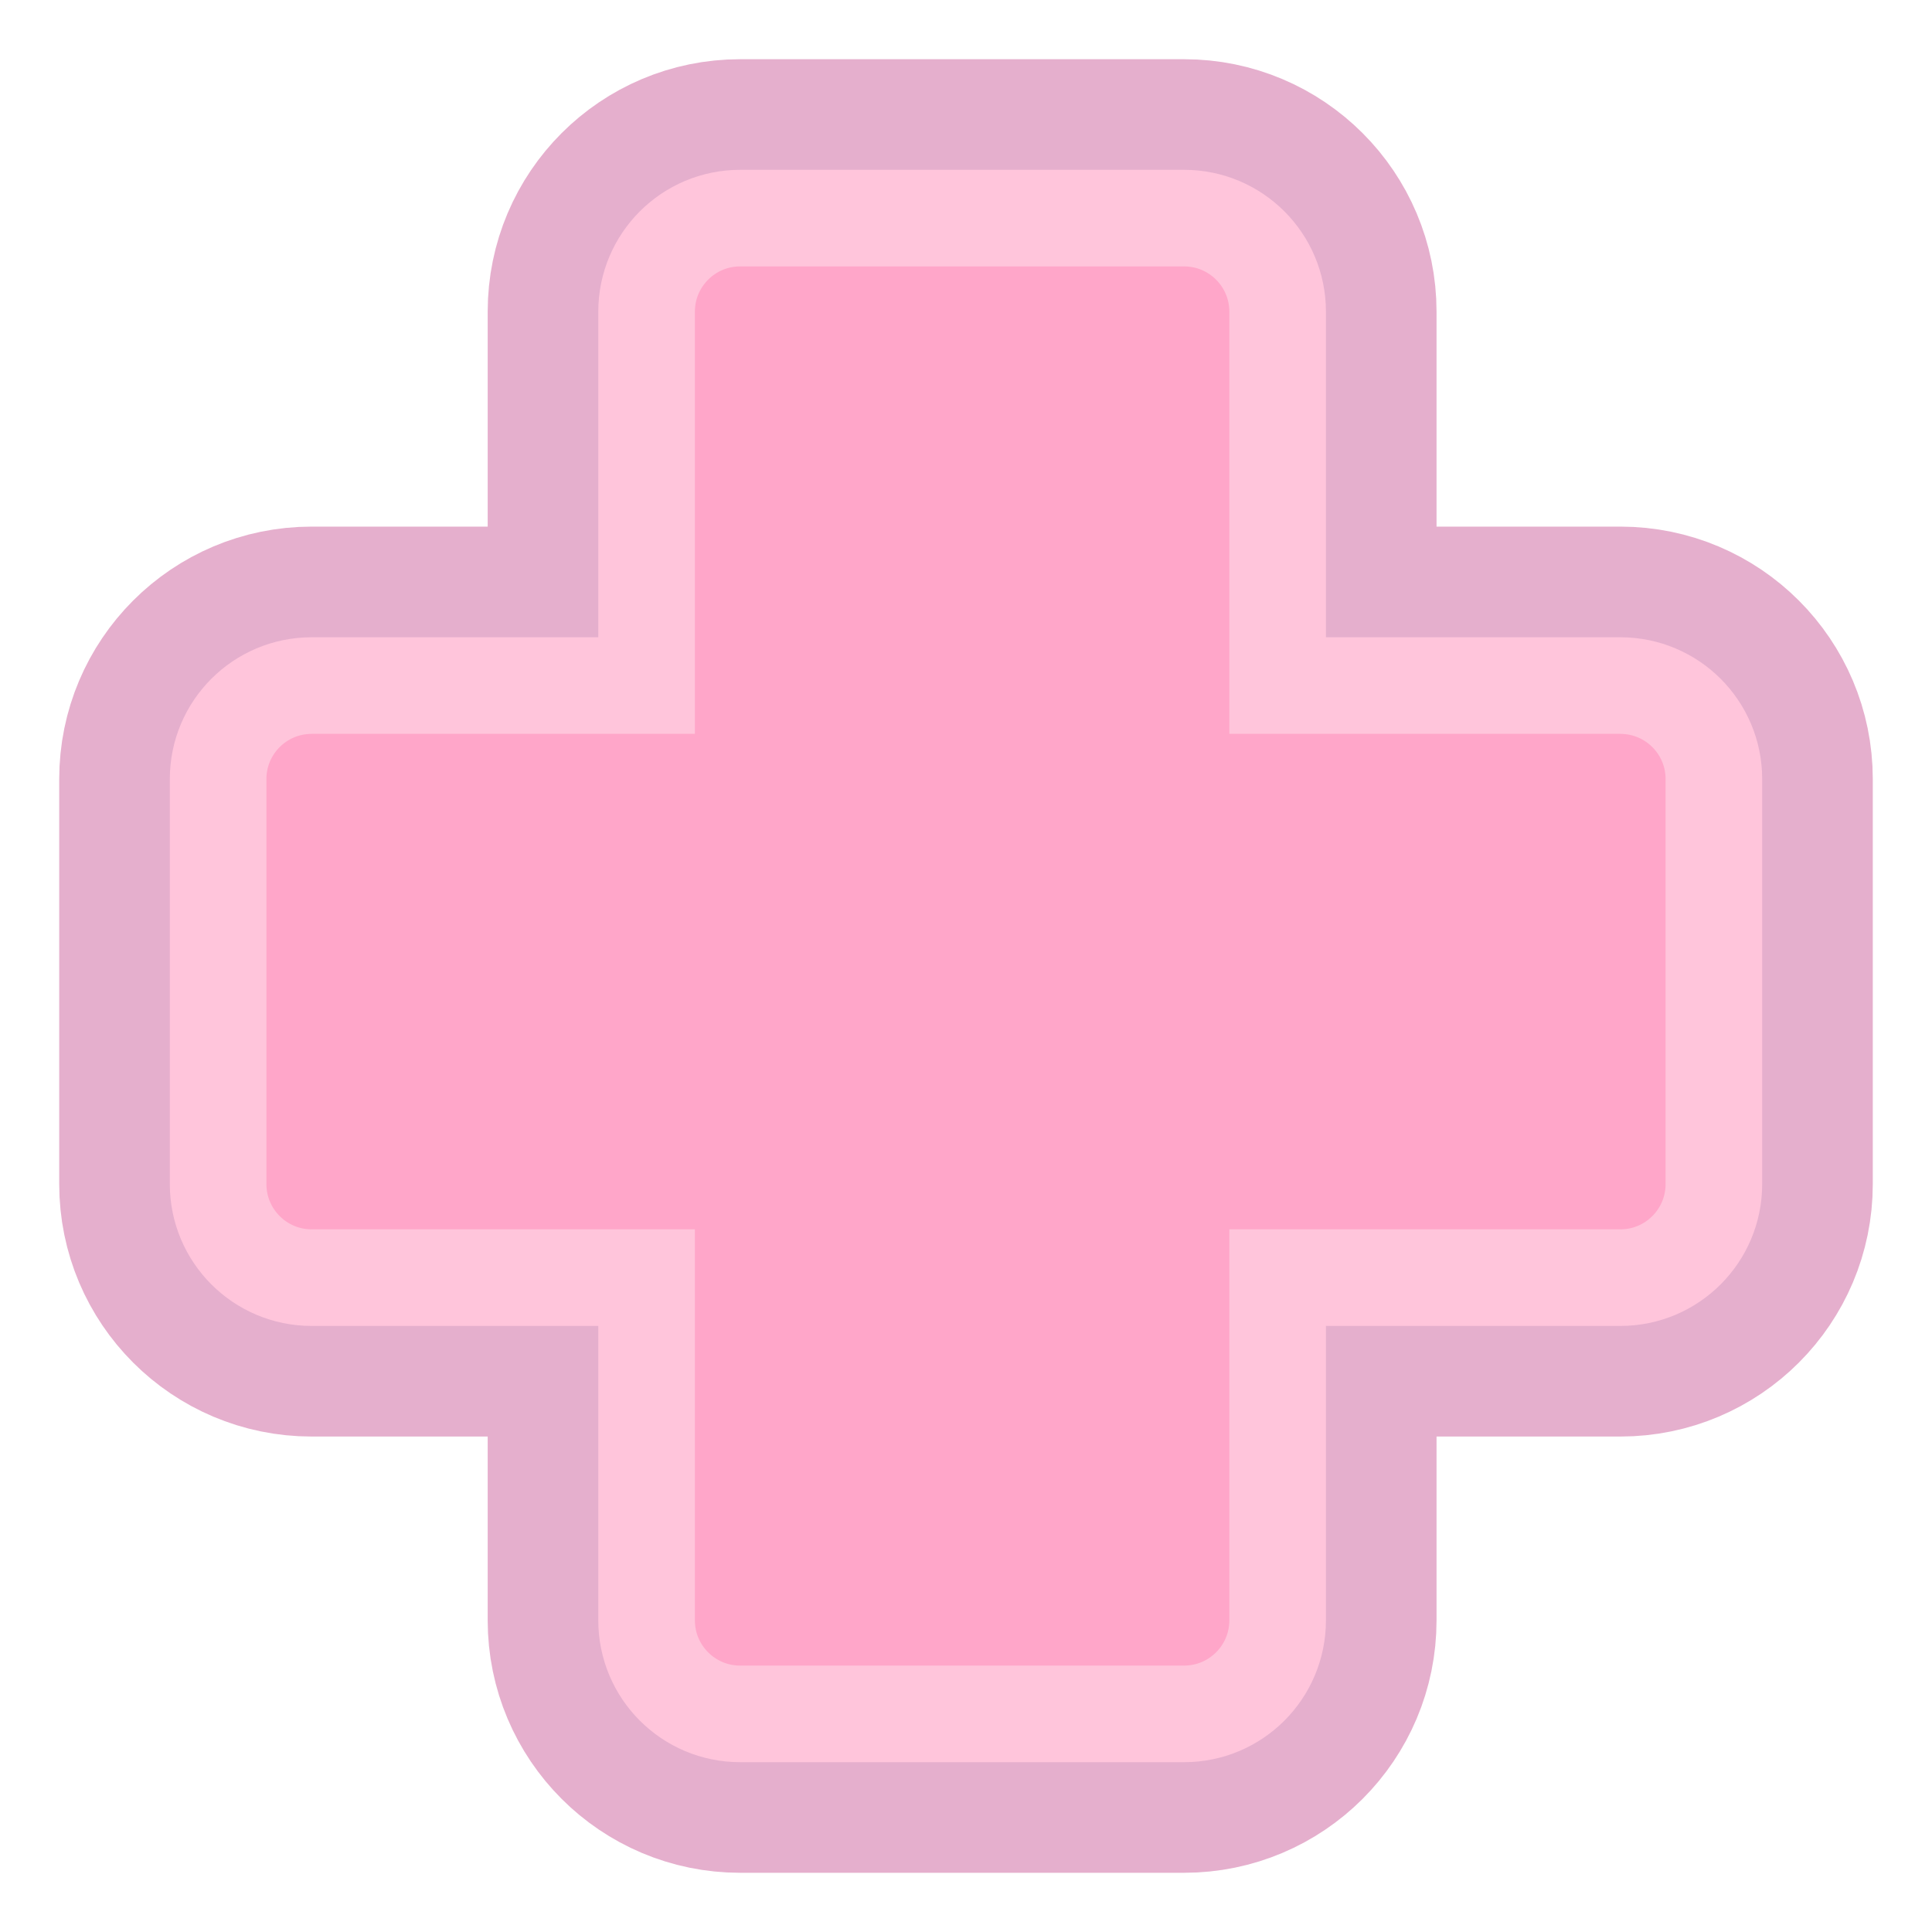
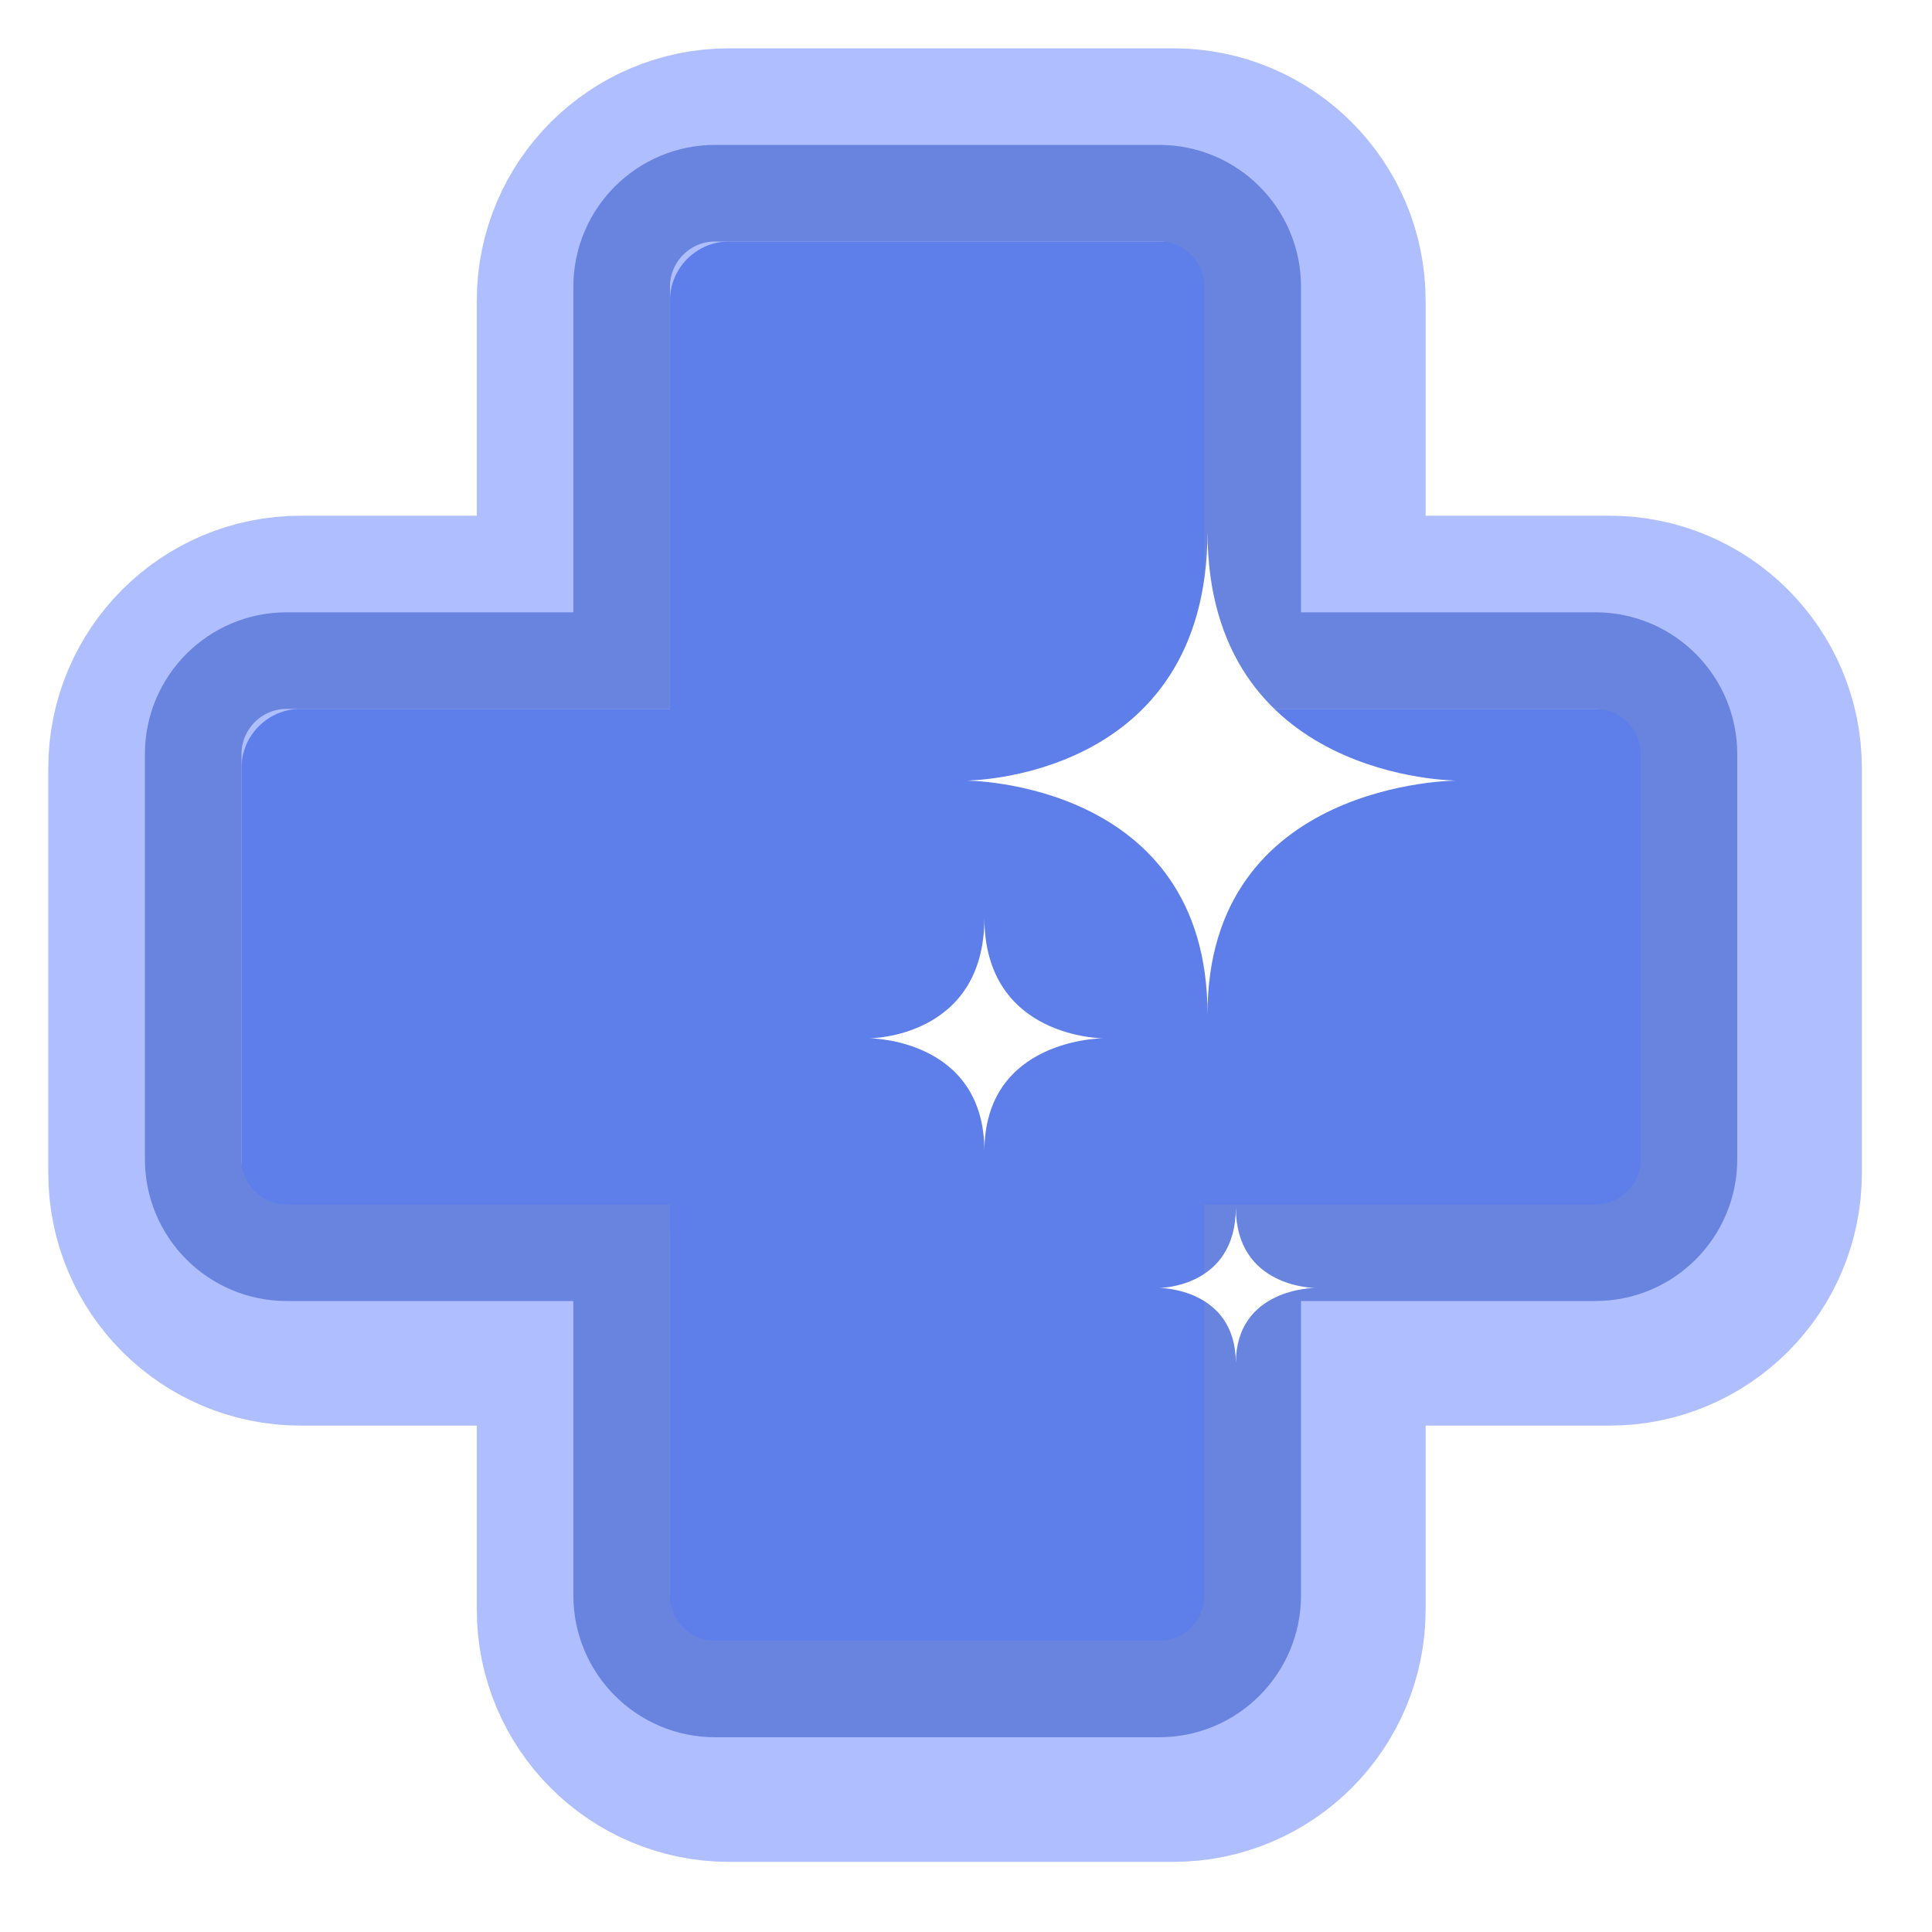
- <svg xmlns="http://www.w3.org/2000/svg" version="1.1" width="40" height="40">
-   <svg width="40" height="40" viewBox="0 0 40 40" fill="none">
-     <path d="M24.516 3.226C26.298 3.226 27.742 4.67 27.742 6.452V12.903H33.548C35.33 12.903 36.774 14.348 36.774 16.129V24.516C36.774 26.298 35.33 27.742 33.548 27.742H27.742V33.548C27.742 35.33 26.298 36.774 24.516 36.774H15.323C13.541 36.774 12.097 35.33 12.097 33.548V27.742H6.452C4.67 27.742 3.226 26.298 3.226 24.516V16.129C3.226 14.348 4.67 12.903 6.452 12.903H12.097V6.452C12.097 4.67 13.541 3.226 15.323 3.226H24.516Z" fill="#FFA6C9" stroke="#E5AFCD" stroke-width="4" />
-     <path d="M15.323 4.516H24.516C25.585 4.516 26.452 5.383 26.452 6.452V14.194H33.548C34.617 14.194 35.484 15.06 35.484 16.129V24.516C35.484 25.585 34.617 26.452 33.548 26.452H26.452V33.548C26.452 34.617 25.585 35.484 24.516 35.484H15.323C14.254 35.484 13.387 34.617 13.387 33.548V26.452H6.452C5.383 26.452 4.516 25.585 4.516 24.516V16.129C4.516 15.06 5.383 14.194 6.452 14.194H13.387V6.452C13.387 5.383 14.254 4.516 15.323 4.516Z" stroke="#FFC5DB" stroke-width="2" />
-     <path d="M25 10.968C25 16.129 20 16.129 20 16.129C20 16.129 25 16.129 25 20.968C25 16.129 30.161 16.129 30.161 16.129C30.161 16.129 25 16.129 25 10.968Z" fill="url(#paint0_radial_58_22)" />
-     <path d="M20.445 19.355C20.445 21.852 18.064 21.852 18.064 21.852C18.064 21.852 20.445 21.852 20.445 24.194C20.445 21.852 22.903 21.852 22.903 21.852C22.903 21.852 20.445 21.852 20.445 19.355Z" fill="url(#paint1_radial_58_22)" />
-     <path d="M25.781 24.516C25.781 26.181 24.194 26.181 24.194 26.181C24.194 26.181 25.781 26.181 25.781 27.742C25.781 26.181 27.419 26.181 27.419 26.181C27.419 26.181 25.781 26.181 25.781 24.516Z" fill="url(#paint2_radial_58_22)" />
-     <defs>
-       <radialGradient id="SvgjsRadialGradient1006" cx="0" cy="0" r="1" gradientUnits="userSpaceOnUse" gradientTransform="translate(25.0806 15.9678) rotate(90) scale(5 5.08065)">
-         <stop stop-color="white" />
-         <stop offset="1" stop-color="white" />
-       </radialGradient>
-       <radialGradient id="SvgjsRadialGradient1005" cx="0" cy="0" r="1" gradientUnits="userSpaceOnUse" gradientTransform="translate(20.4839 21.7742) rotate(90) scale(2.41935)">
-         <stop stop-color="white" />
-         <stop offset="1" stop-color="white" />
-       </radialGradient>
-       <radialGradient id="SvgjsRadialGradient1004" cx="0" cy="0" r="1" gradientUnits="userSpaceOnUse" gradientTransform="translate(25.8064 26.129) rotate(90) scale(1.6129)">
-         <stop stop-color="white" />
-         <stop offset="1" stop-color="white" />
-       </radialGradient>
-     </defs>
-   </svg>
-   <style>@media (prefers-color-scheme: light) { :root { filter: none; } }
- @media (prefers-color-scheme: dark) { :root { filter: none; } }
- </style>
+ <svg xmlns="http://www.w3.org/2000/svg" width="40" height="40" viewBox="0 0 40 40" fill="none">
+   <path d="M24.29 3C26.072 3 27.516 4.444 27.516 6.226V12.677H33.323C35.104 12.677 36.548 14.122 36.548 15.903V24.29C36.548 26.072 35.104 27.516 33.323 27.516H27.516V33.323C27.516 35.104 26.072 36.548 24.29 36.548H15.097C13.315 36.548 11.871 35.104 11.871 33.323V27.516H6.226C4.444 27.516 3 26.072 3 24.29V15.903C3 14.122 4.444 12.677 6.226 12.677H11.871V6.226C11.871 4.444 13.315 3 15.097 3H24.29Z" fill="#5E7EE9" stroke="#AFBEFF" stroke-width="4" />
+   <path d="M14.806 4H24C25.069 4 25.936 4.867 25.936 5.935V13.677H33.032C34.101 13.677 34.968 14.544 34.968 15.613V24C34.968 25.069 34.101 25.936 33.032 25.936H25.936V33.032C25.936 34.101 25.069 34.968 24 34.968H14.806C13.738 34.968 12.871 34.101 12.871 33.032V25.936H5.935C4.867 25.936 4 25.069 4 24V15.613C4 14.544 4.867 13.677 5.935 13.677H12.871V5.935C12.871 4.867 13.738 4 14.806 4Z" stroke="#6984DF" stroke-width="2" />
+   <path d="M25 11C25 16.161 20 16.161 20 16.161C20 16.161 25 16.161 25 21C25 16.161 30.161 16.161 30.161 16.161C30.161 16.161 25 16.161 25 11Z" fill="url(#paint0_radial_659_1380)" />
+   <path d="M20.381 19C20.381 21.497 18 21.497 18 21.497C18 21.497 20.381 21.497 20.381 23.839C20.381 21.497 22.839 21.497 22.839 21.497C22.839 21.497 20.381 21.497 20.381 19Z" fill="url(#paint1_radial_659_1380)" />
+   <path d="M25.587 25C25.587 26.665 24 26.665 24 26.665C24 26.665 25.587 26.665 25.587 28.226C25.587 26.665 27.226 26.665 27.226 26.665C27.226 26.665 25.587 26.665 25.587 25Z" fill="url(#paint2_radial_659_1380)" />
+   <defs>
+     <radialGradient id="paint0_radial_659_1380" cx="0" cy="0" r="1" gradientUnits="userSpaceOnUse" gradientTransform="translate(25.0806 16) rotate(90) scale(5 5.08065)">
+       <stop stop-color="white" />
+       <stop offset="1" stop-color="white" />
+     </radialGradient>
+     <radialGradient id="paint1_radial_659_1380" cx="0" cy="0" r="1" gradientUnits="userSpaceOnUse" gradientTransform="translate(20.4194 21.4194) rotate(90) scale(2.41935)">
+       <stop stop-color="white" />
+       <stop offset="1" stop-color="white" />
+     </radialGradient>
+     <radialGradient id="paint2_radial_659_1380" cx="0" cy="0" r="1" gradientUnits="userSpaceOnUse" gradientTransform="translate(25.6129 26.6129) rotate(90) scale(1.6129)">
+       <stop stop-color="white" />
+       <stop offset="1" stop-color="white" />
+     </radialGradient>
+   </defs>
</svg>
